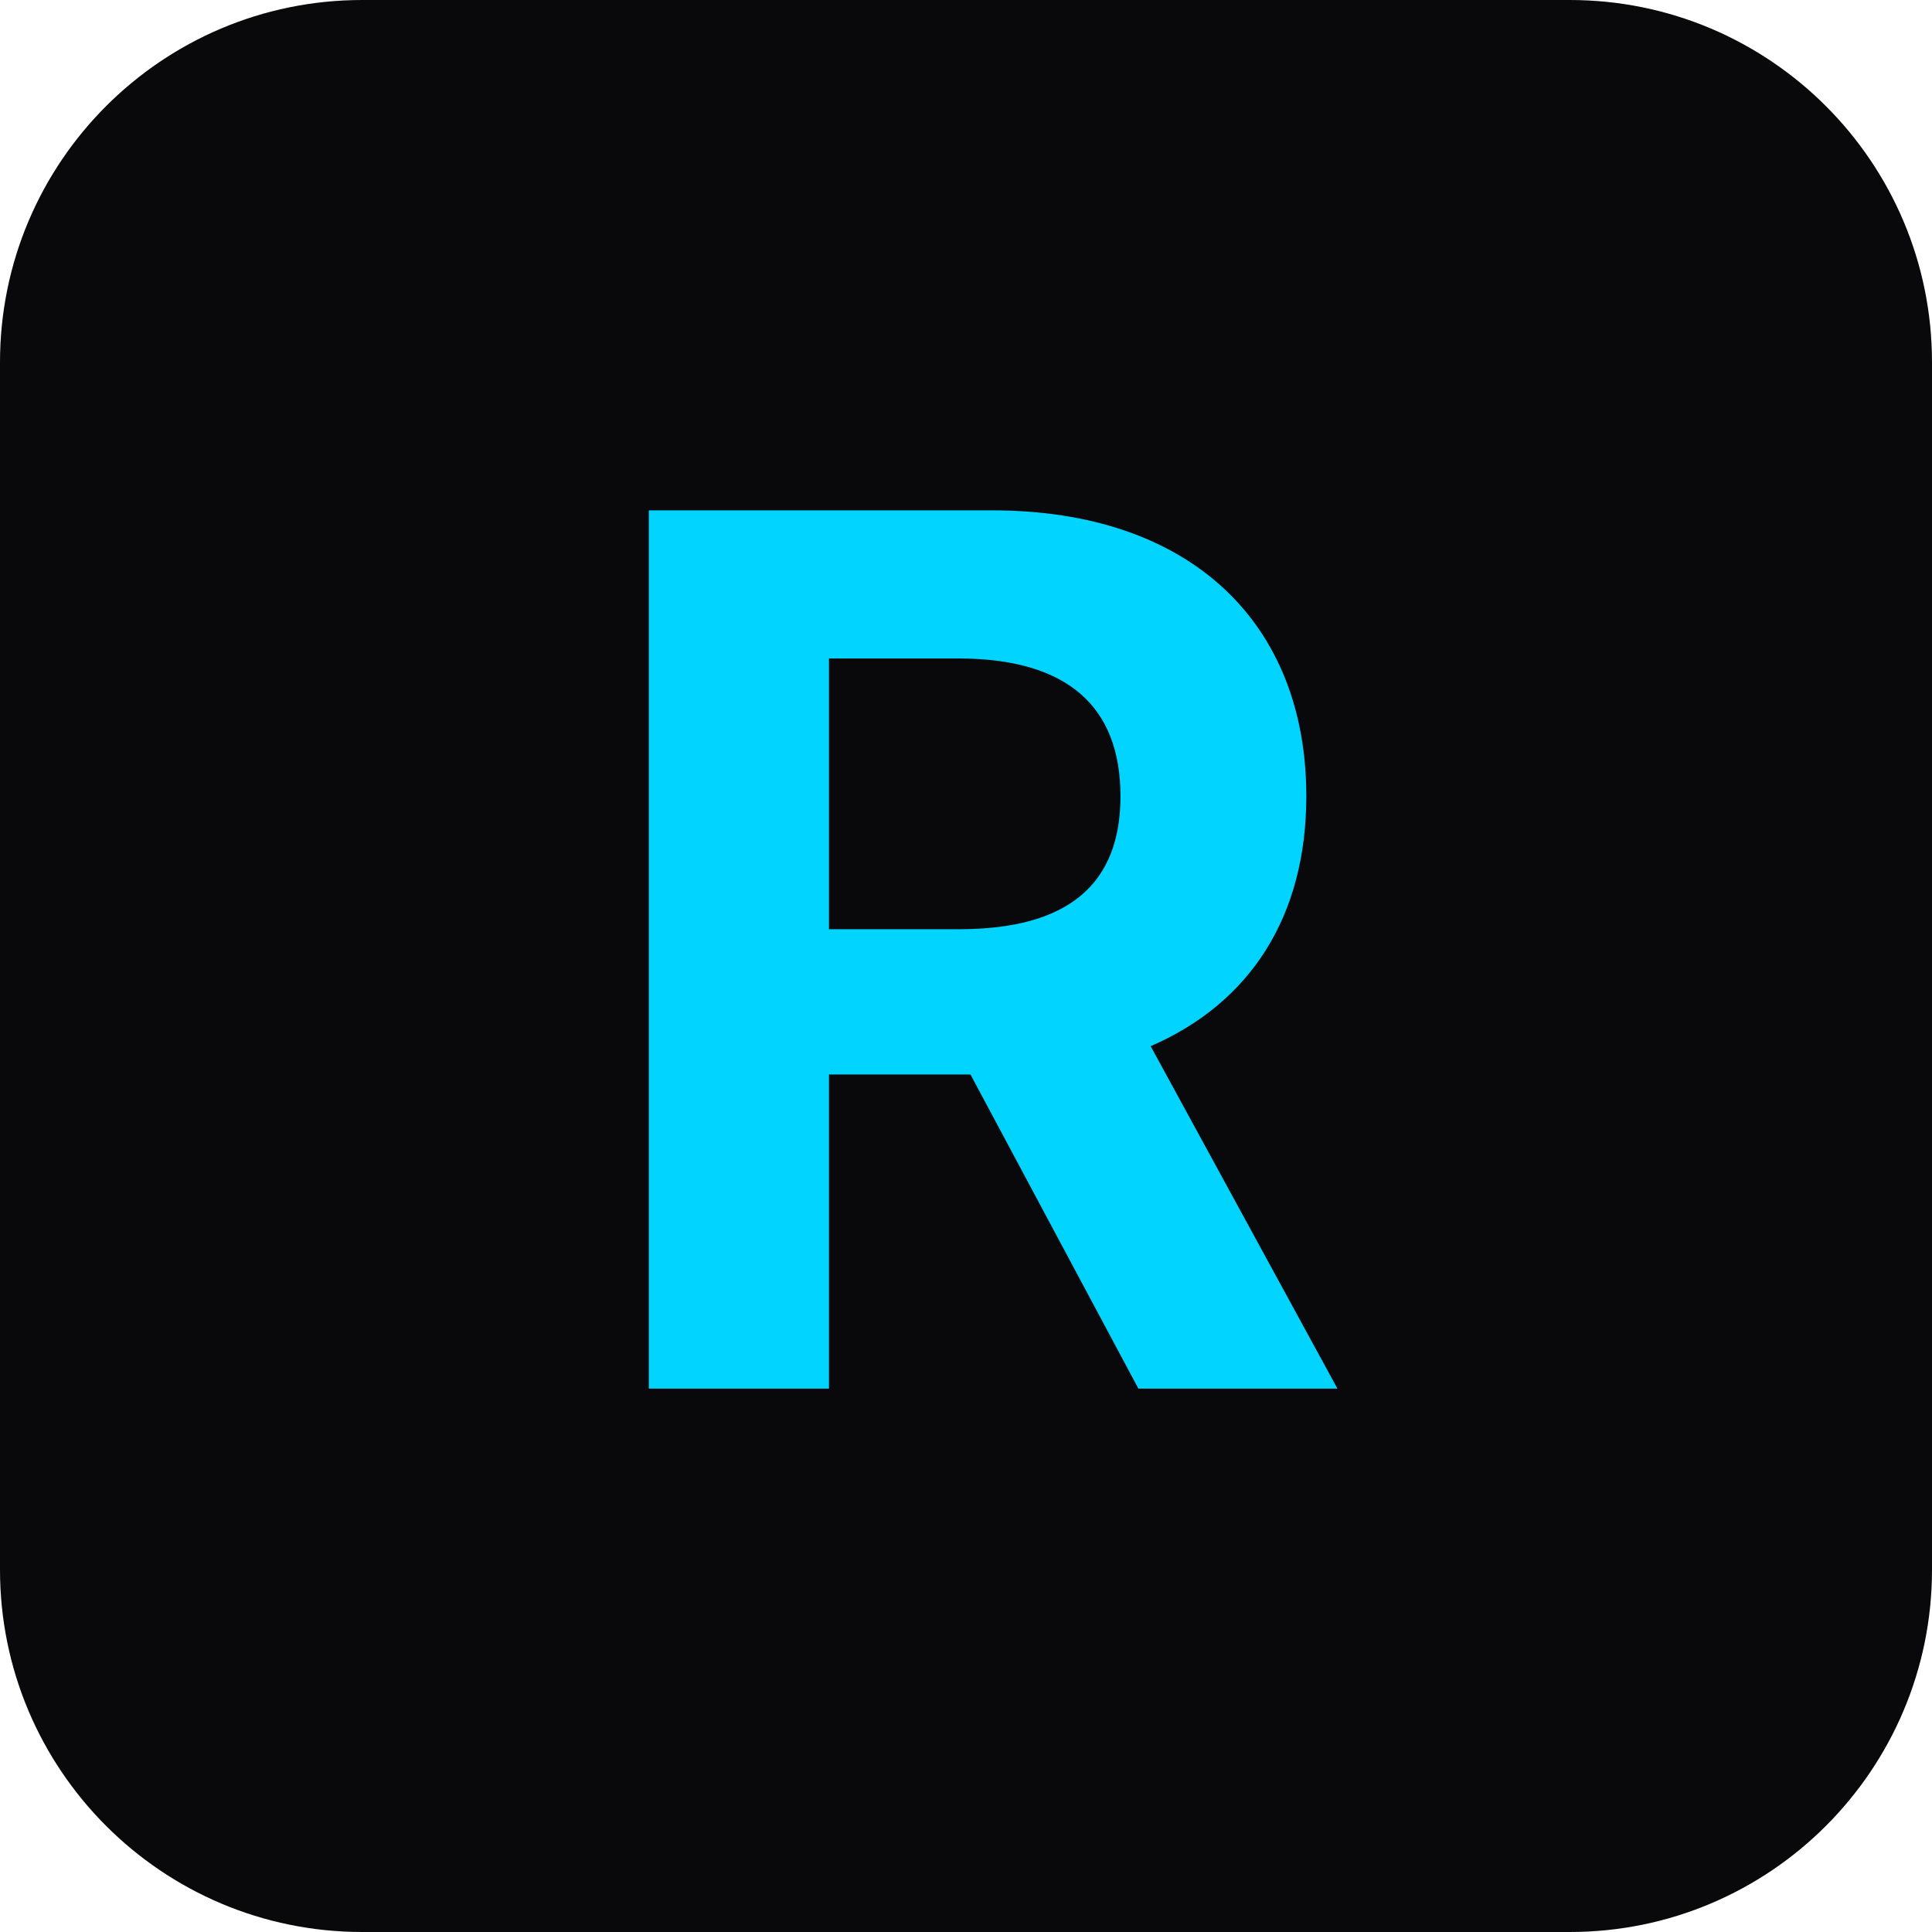
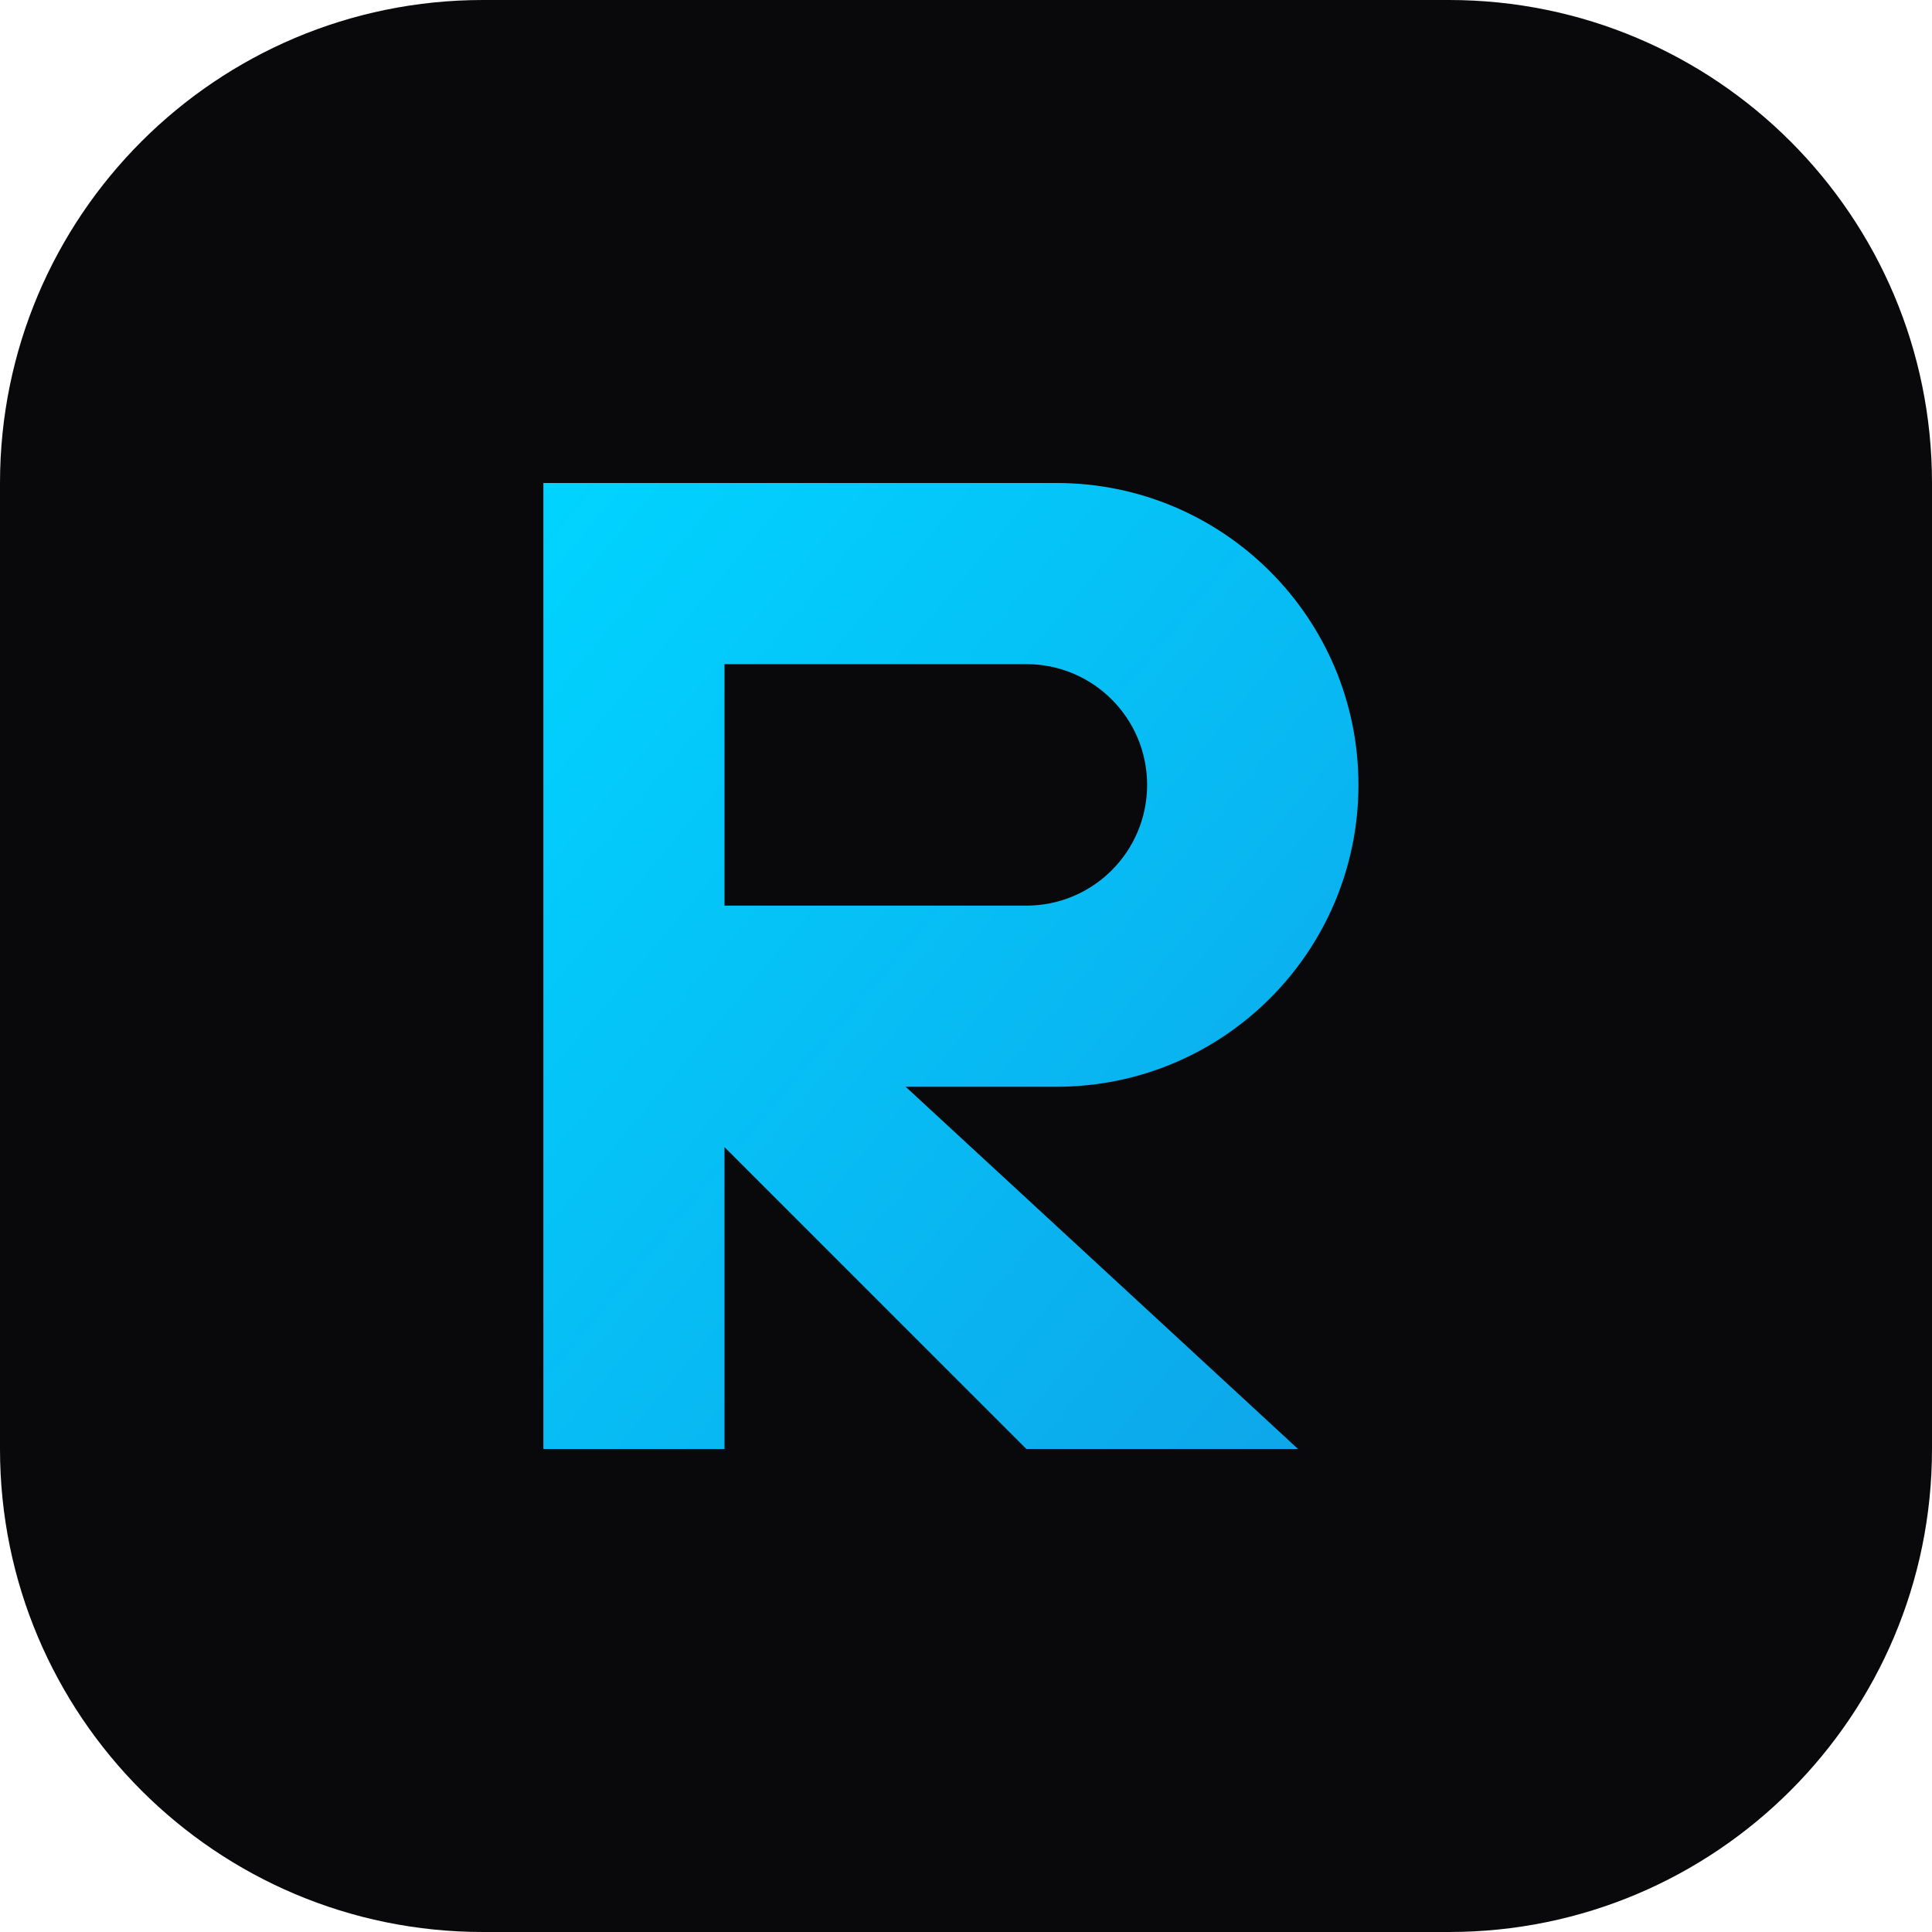
<svg xmlns="http://www.w3.org/2000/svg" viewBox="0 0 32 32">
-   <rect width="32" height="32" rx="6" fill="#09090B" />
-   <text x="16" y="23" text-anchor="middle" font-family="system-ui, -apple-system, sans-serif" font-weight="700" font-size="20" fill="#00D4FF">R</text>
+   <defs>
+     <linearGradient id="g" x1="0" y1="0" x2="1" y2="1">
+       <stop offset="0%" stop-color="#00D4FF" />
+       <stop offset="100%" stop-color="#0EA5E9" />
+     </linearGradient>
+   </defs>
+   <rect width="32" height="32" rx="8" fill="#09090B" />
+   <path d="M9 8h8.5a5 5 0 0 1 0 10H15l6.5 6H17l-5-5v5H9V8zm3 3v4h5a2 2 0 0 0 0-4h-5z" fill="url(#g)" />
</svg>
